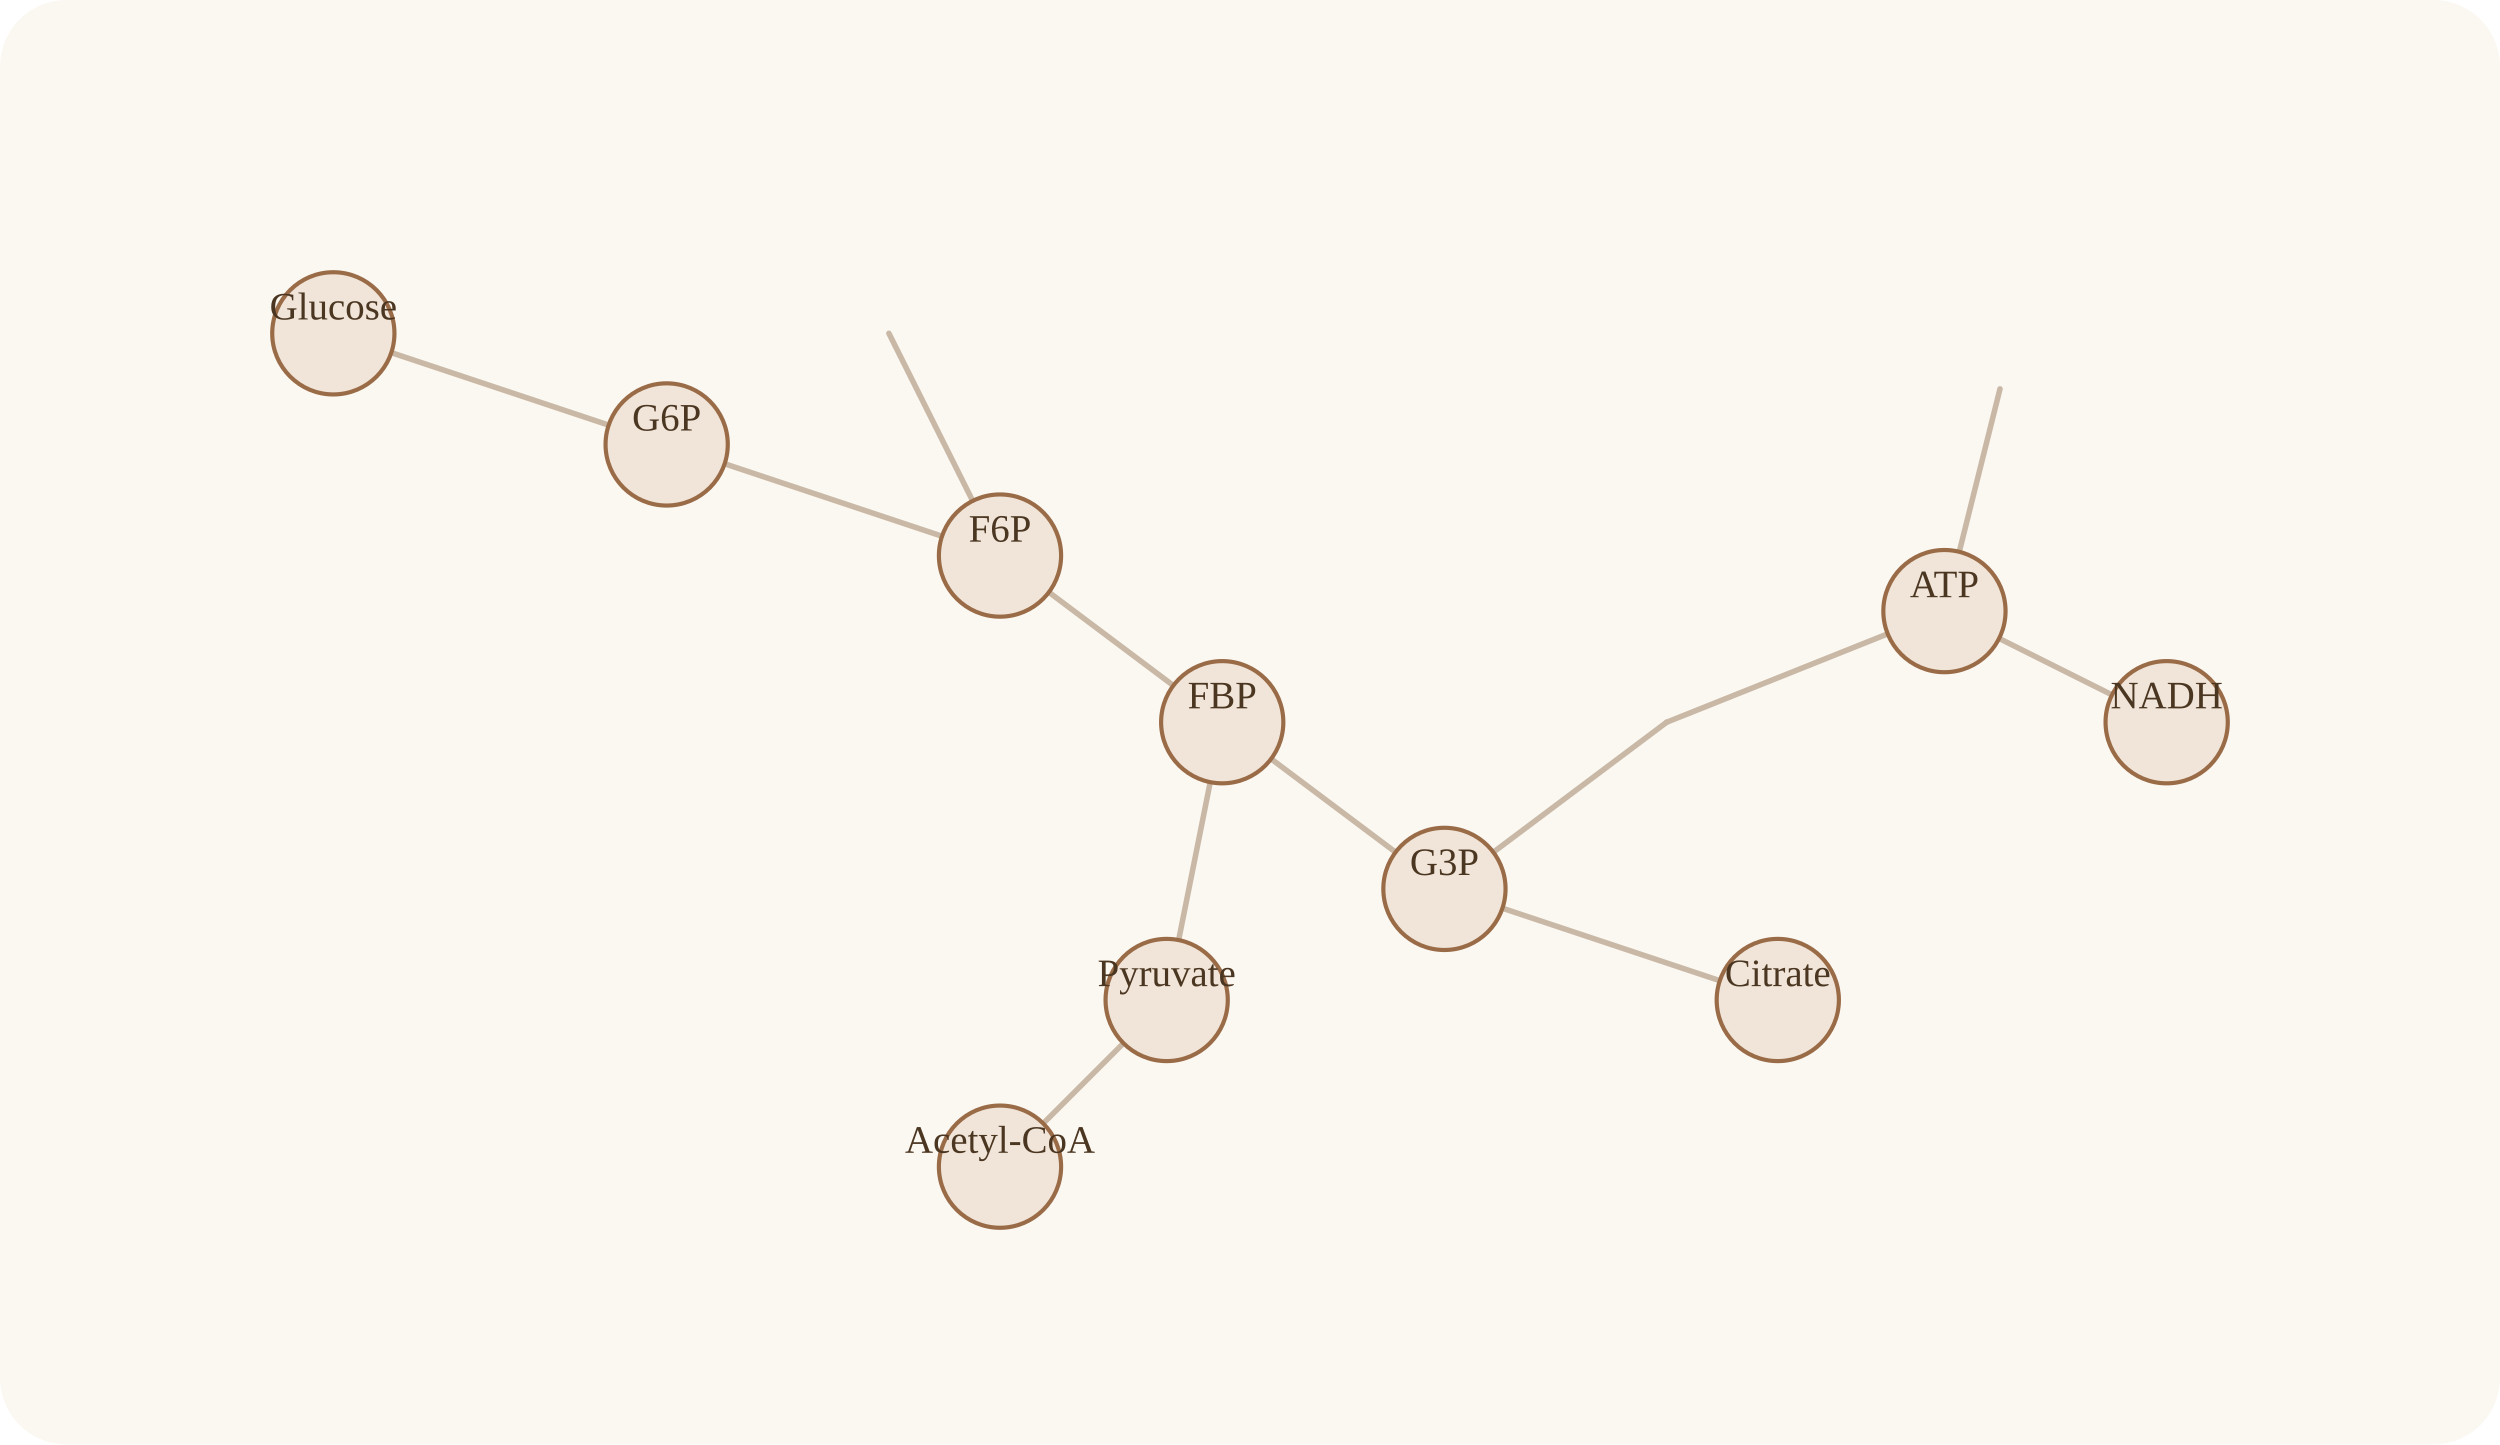
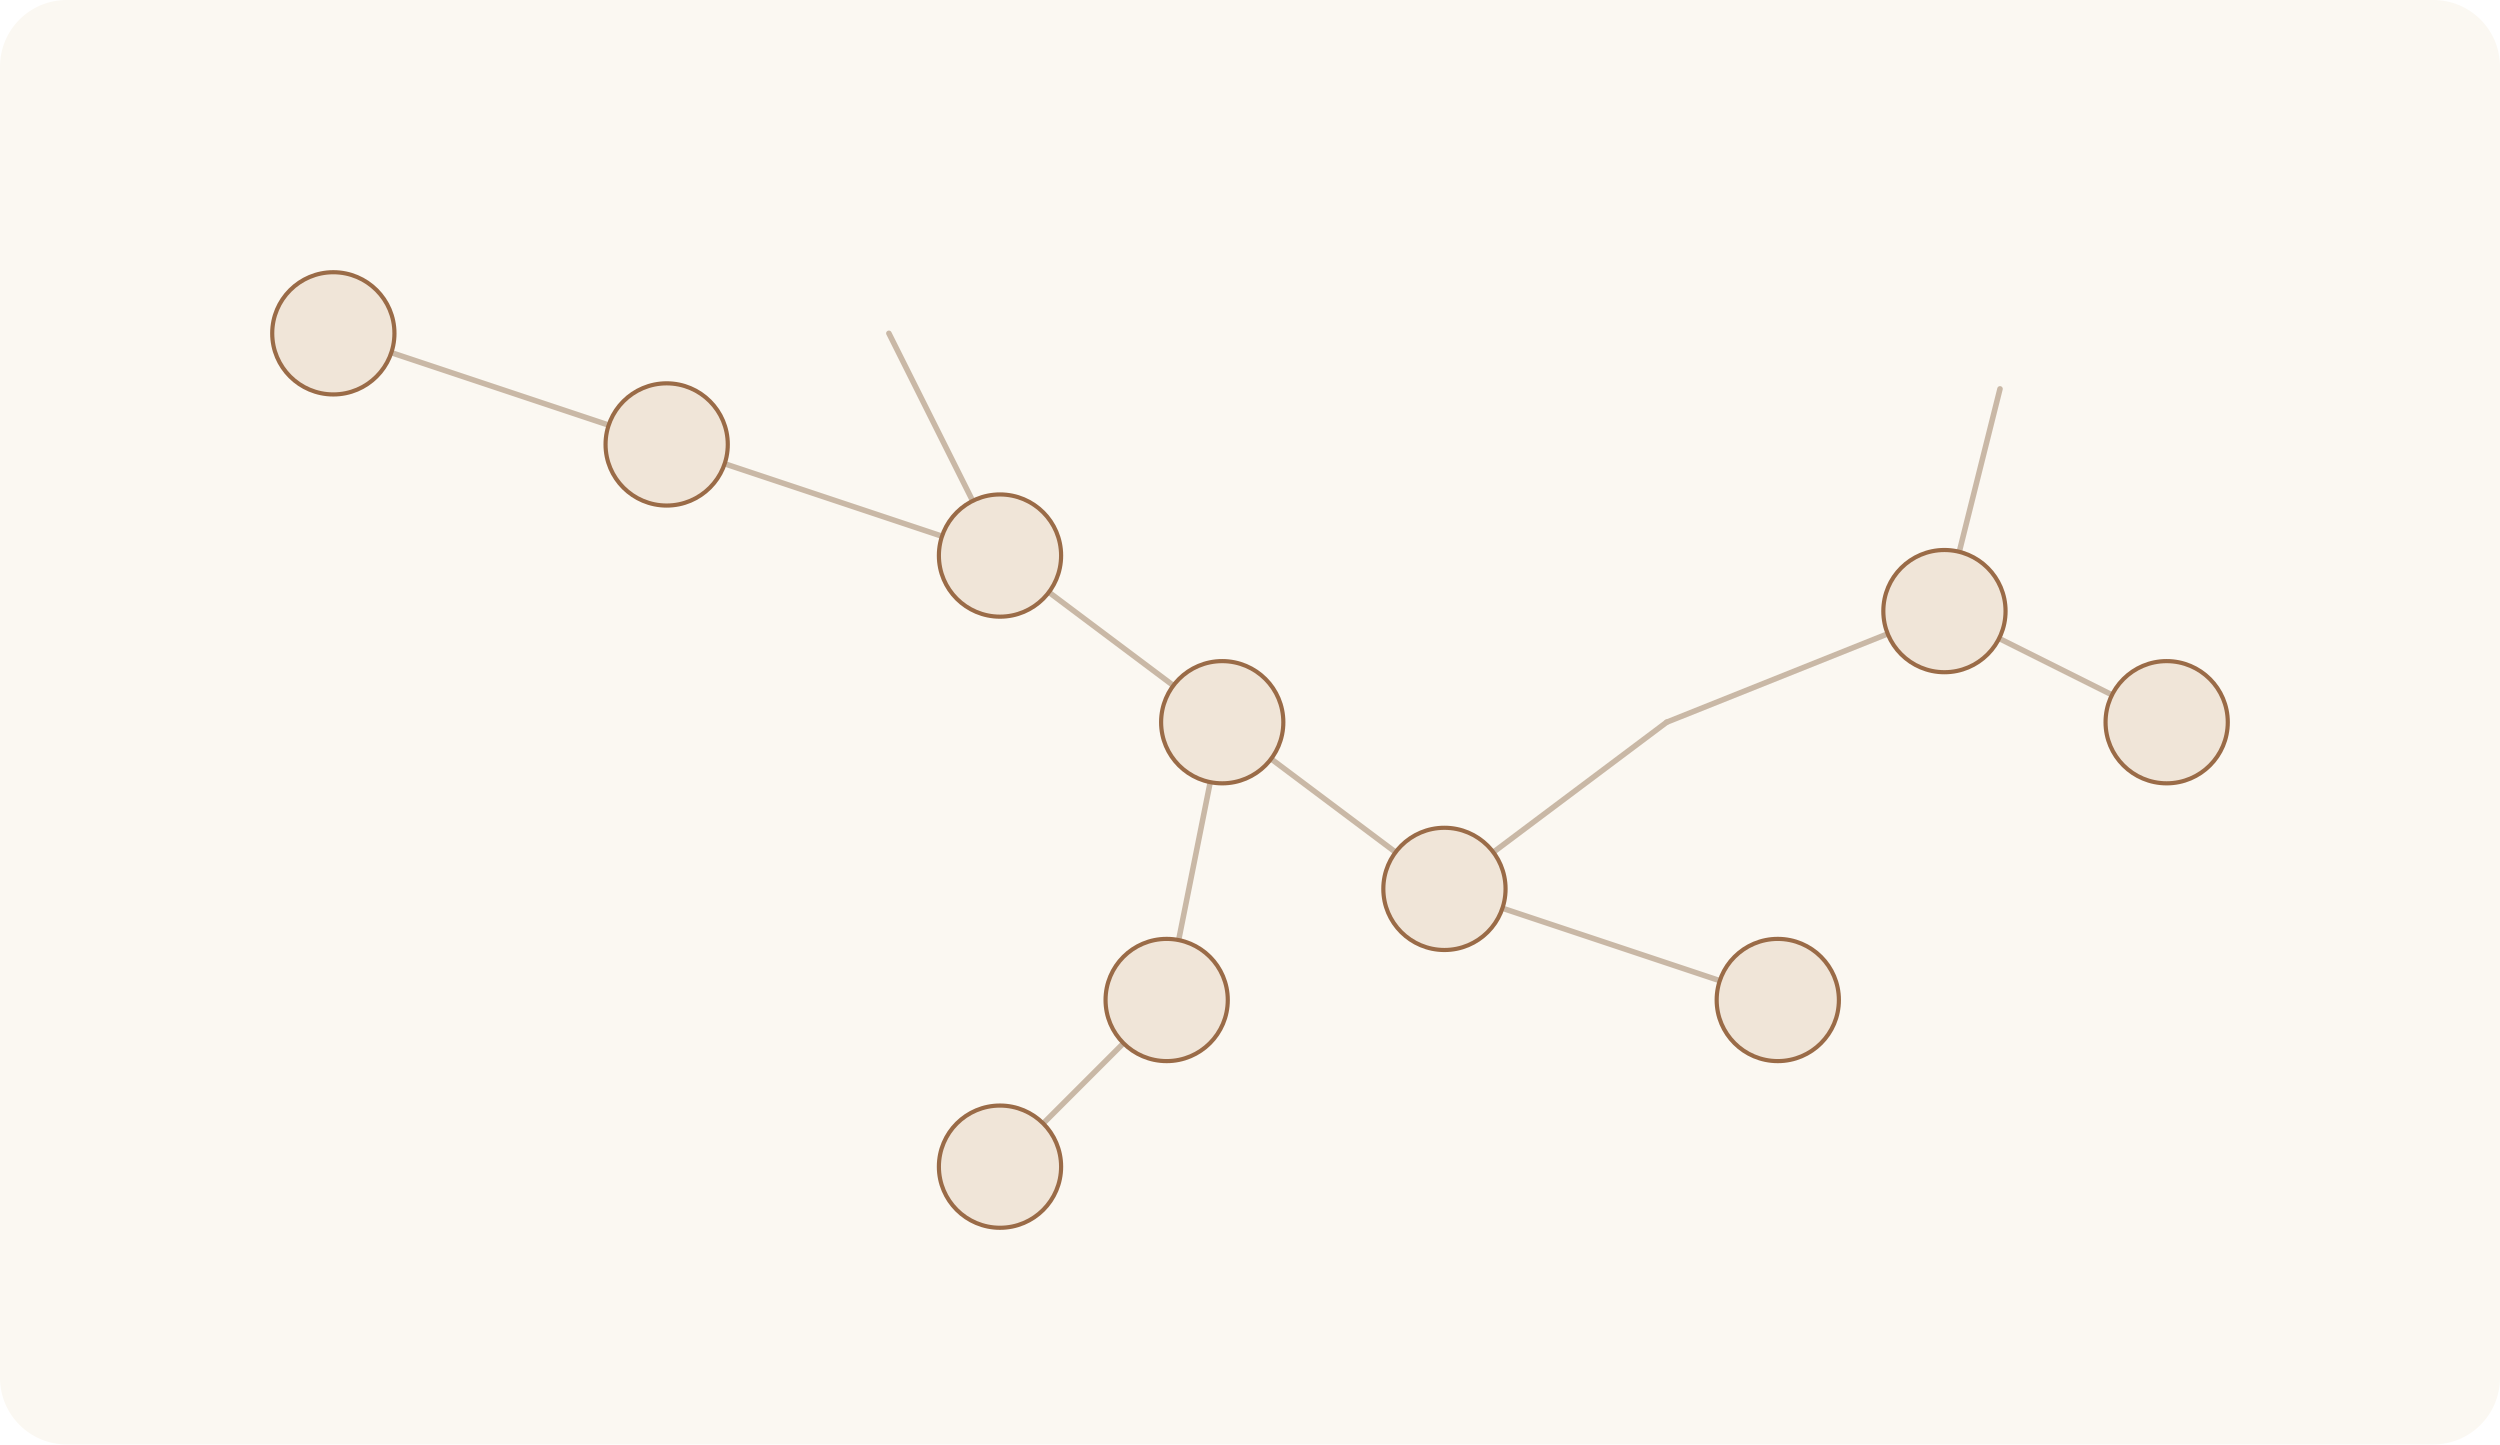
<svg xmlns="http://www.w3.org/2000/svg" width="900" height="520" viewBox="0 0 900 520" fill="none">
  <rect width="900" height="520" rx="24" fill="#fbf8f2" />
  <g stroke="#c9b8a6" stroke-width="2" stroke-linecap="round">
    <line x1="120" y1="120" x2="240" y2="160" />
    <line x1="240" y1="160" x2="360" y2="200" />
    <line x1="360" y1="200" x2="440" y2="260" />
    <line x1="440" y1="260" x2="520" y2="320" />
    <line x1="520" y1="320" x2="640" y2="360" />
    <line x1="440" y1="260" x2="420" y2="360" />
    <line x1="420" y1="360" x2="360" y2="420" />
    <line x1="520" y1="320" x2="600" y2="260" />
    <line x1="600" y1="260" x2="700" y2="220" />
    <line x1="700" y1="220" x2="780" y2="260" />
    <line x1="700" y1="220" x2="720" y2="140" />
    <line x1="360" y1="200" x2="320" y2="120" />
  </g>
  <g fill="#f0e5d8" stroke="#9a6b47" stroke-width="1.5">
    <circle cx="120" cy="120" r="22" />
    <circle cx="240" cy="160" r="22" />
    <circle cx="360" cy="200" r="22" />
    <circle cx="440" cy="260" r="22" />
    <circle cx="520" cy="320" r="22" />
    <circle cx="420" cy="360" r="22" />
    <circle cx="360" cy="420" r="22" />
    <circle cx="640" cy="360" r="22" />
    <circle cx="700" cy="220" r="22" />
    <circle cx="780" cy="260" r="22" />
  </g>
-   <g font-family="Source Serif 4, Iowan Old Style, serif" font-size="14" fill="#4b3621">
-     <text x="120" y="115" text-anchor="middle">Glucose</text>
-     <text x="240" y="155" text-anchor="middle">G6P</text>
-     <text x="360" y="195" text-anchor="middle">F6P</text>
-     <text x="440" y="255" text-anchor="middle">FBP</text>
-     <text x="520" y="315" text-anchor="middle">G3P</text>
-     <text x="420" y="355" text-anchor="middle">Pyruvate</text>
-     <text x="360" y="415" text-anchor="middle">Acetyl-CoA</text>
-     <text x="640" y="355" text-anchor="middle">Citrate</text>
-     <text x="700" y="215" text-anchor="middle">ATP</text>
-     <text x="780" y="255" text-anchor="middle">NADH</text>
-   </g>
</svg>
